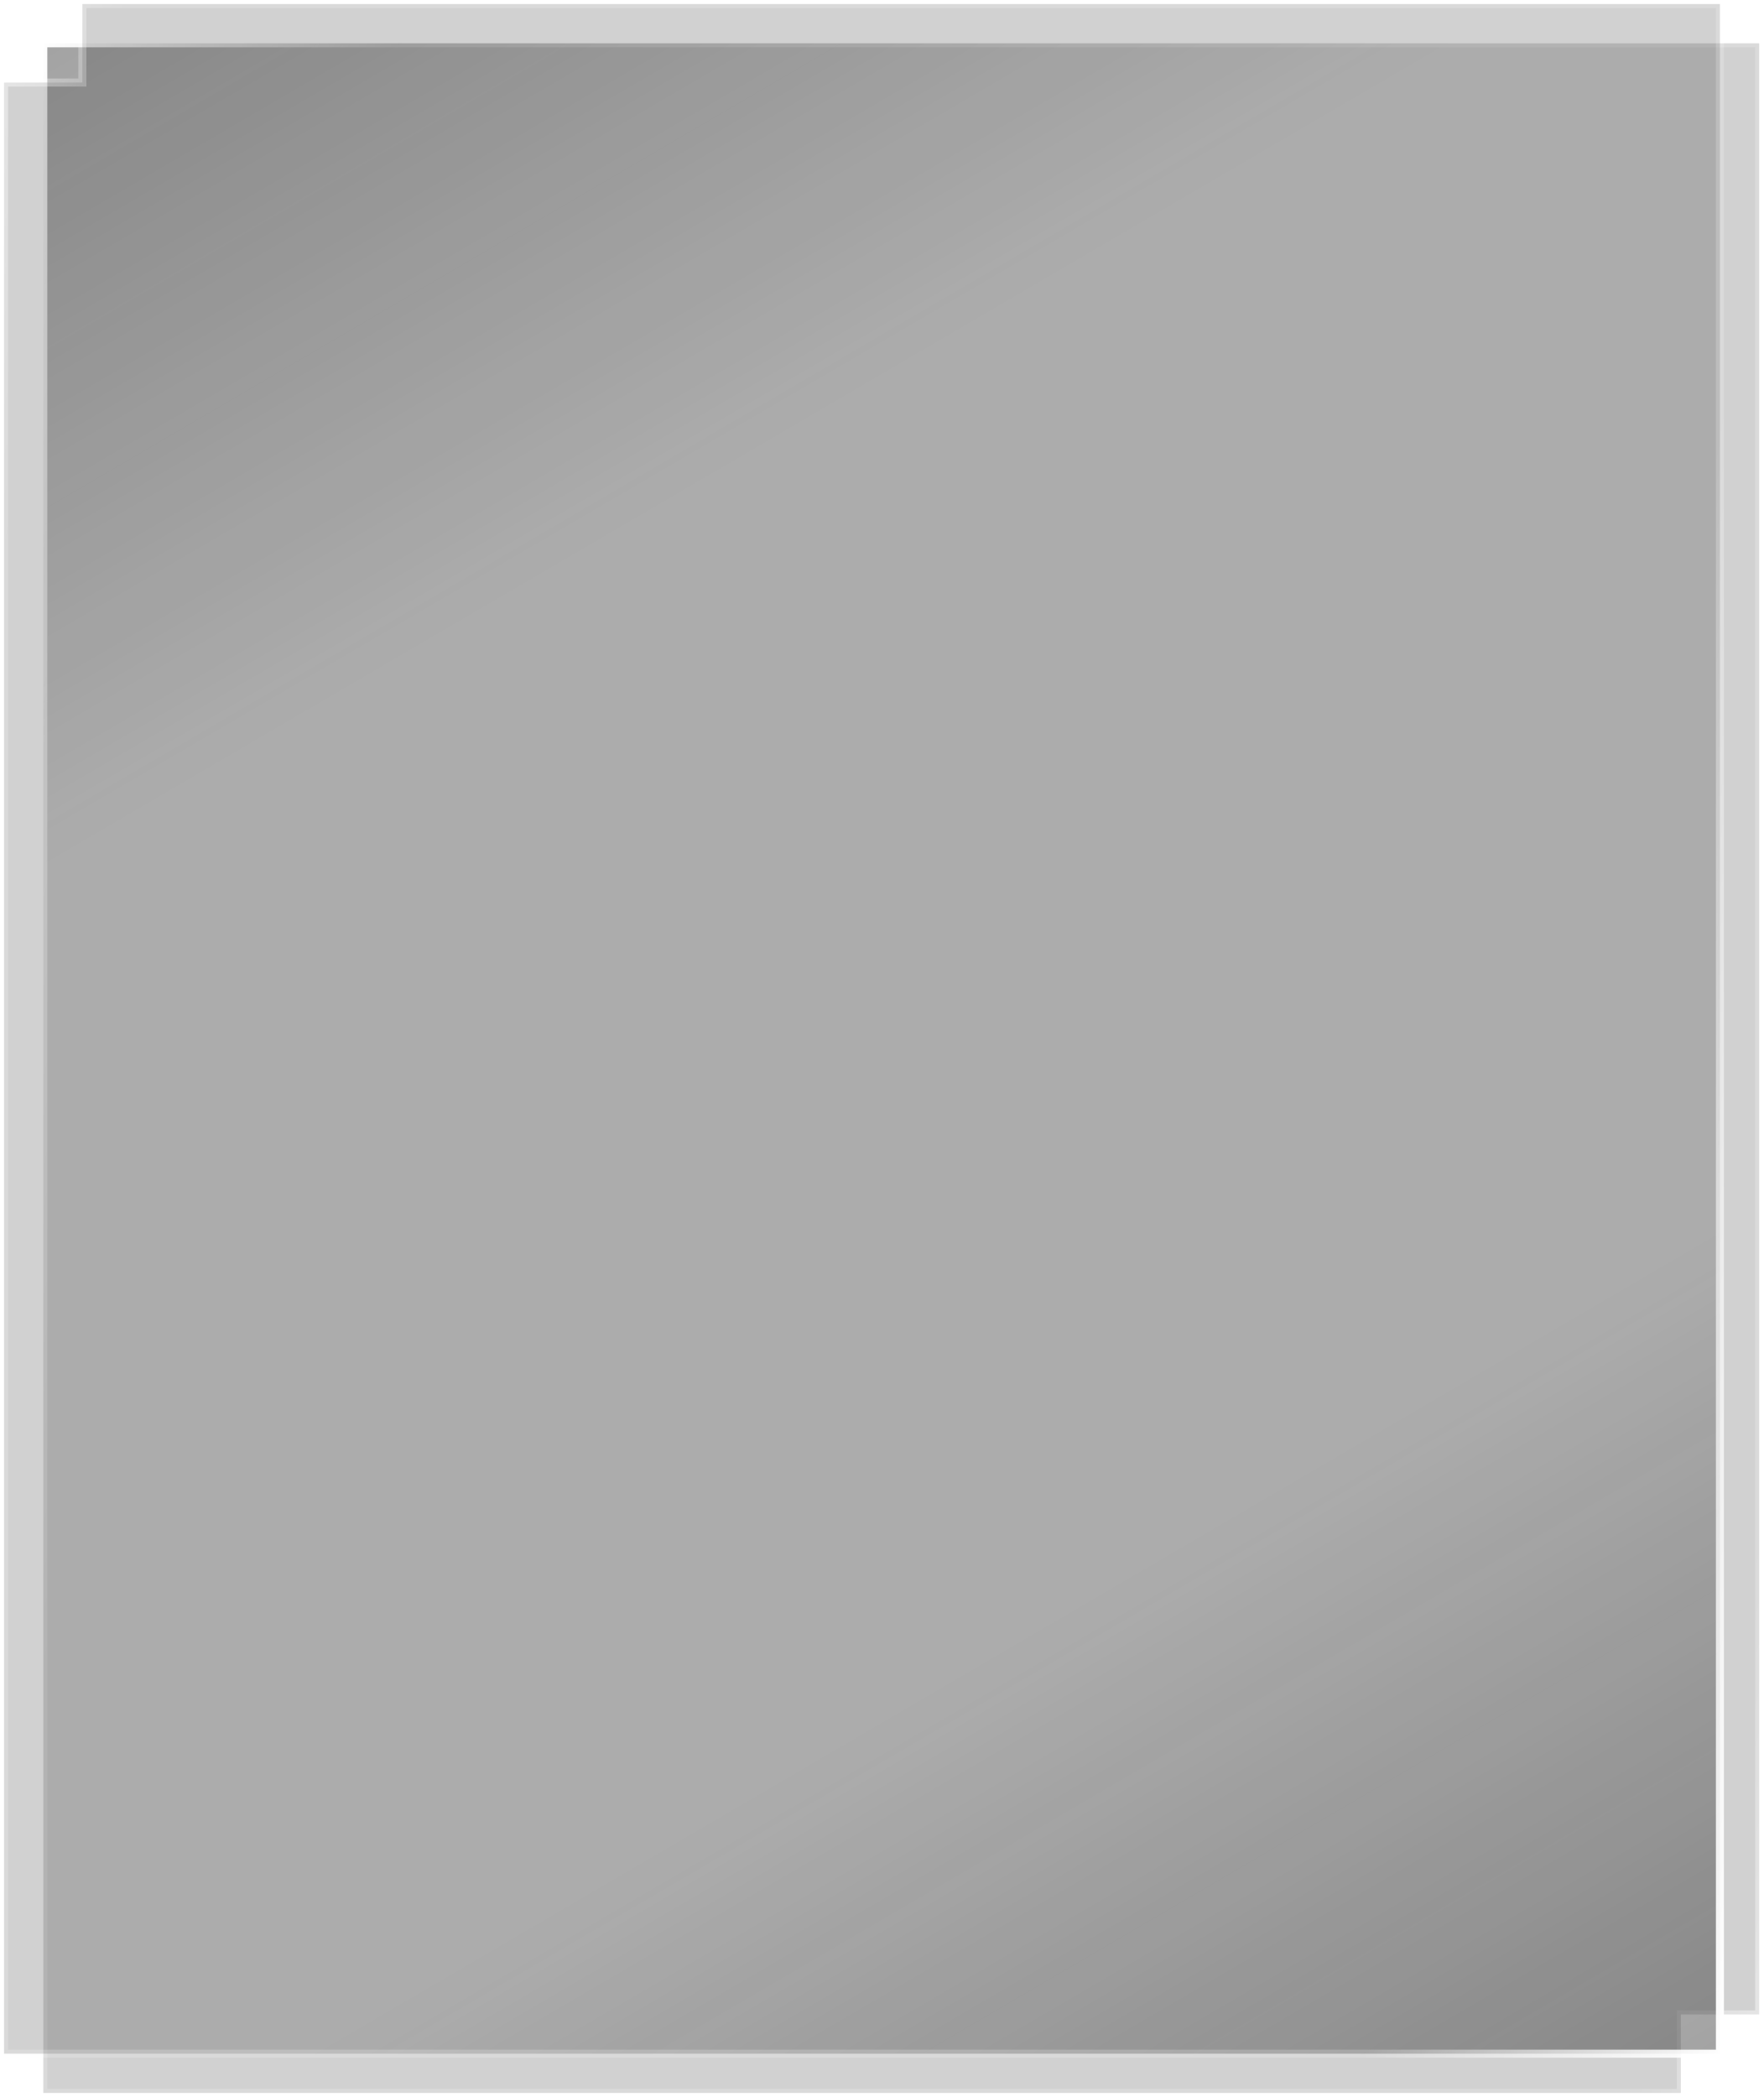
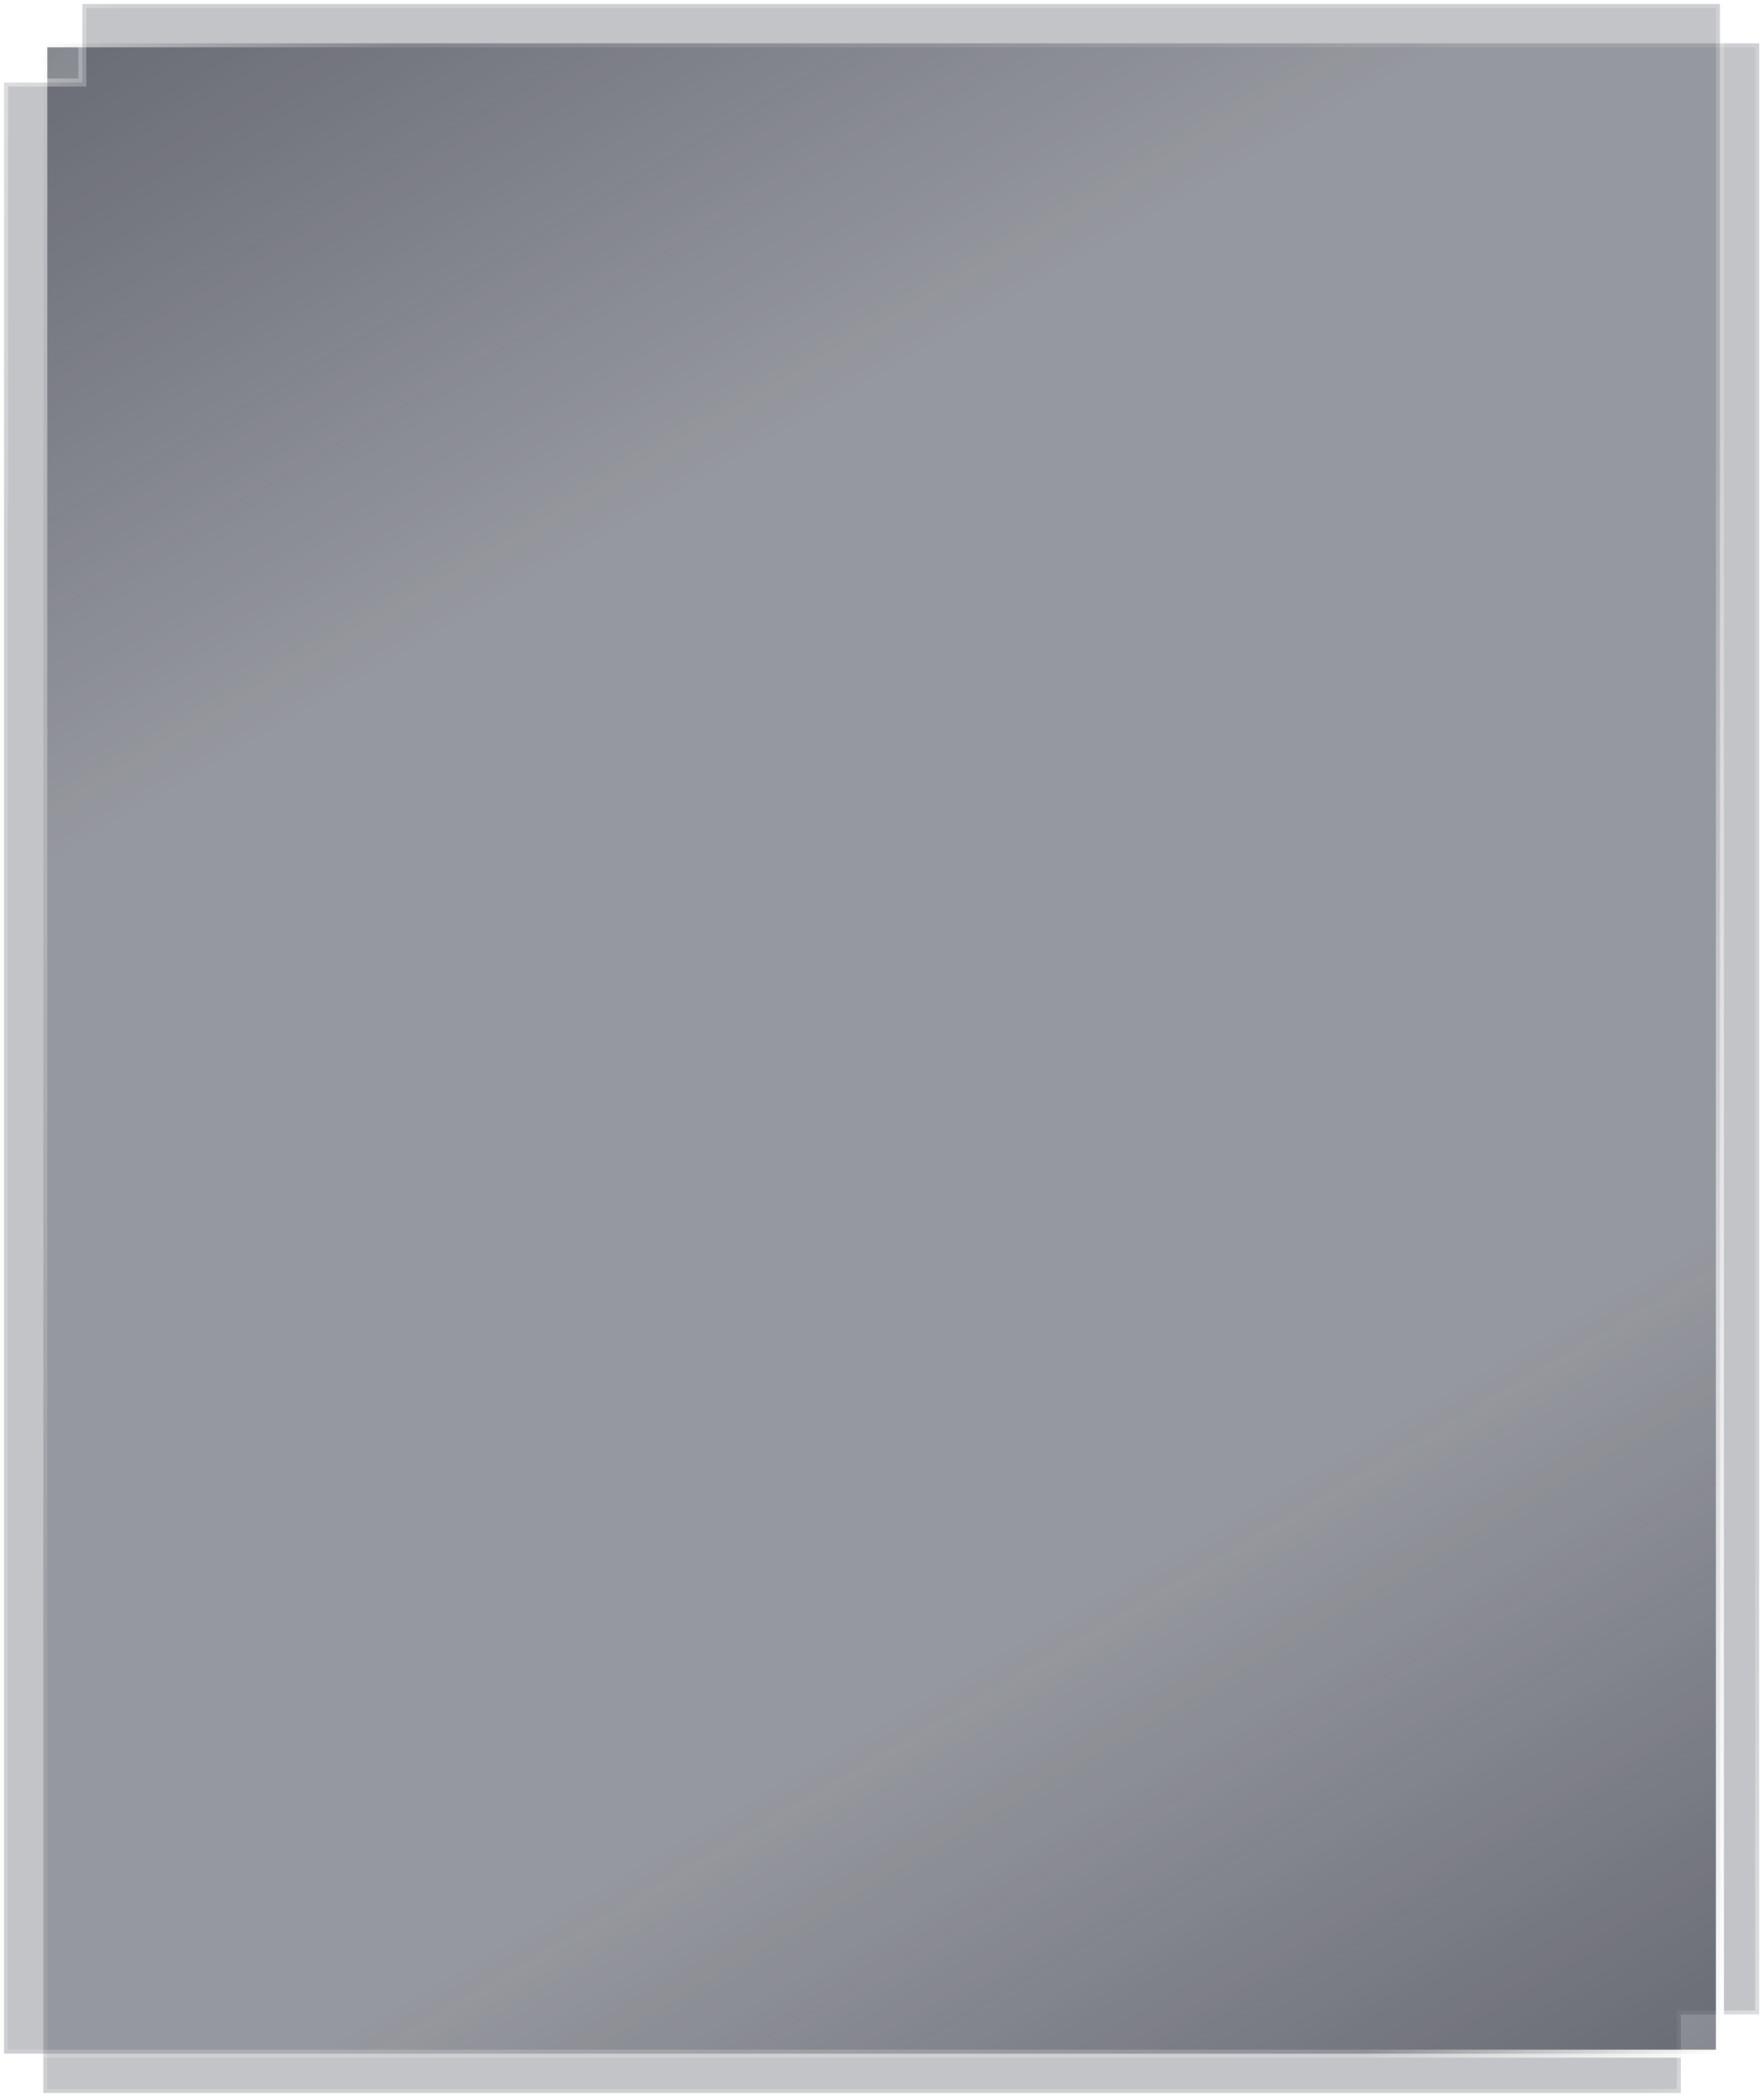
<svg xmlns="http://www.w3.org/2000/svg" width="449" height="534" viewBox="0 0 449 534" fill="none">
  <path d="M11.023 532.977V11.023H447.977V512.977H428.024V532.977H11.023Z" fill="url(#paint0_linear_767_967)" stroke="url(#paint1_linear_767_967)" stroke-width="2.047" />
  <path d="M437.977 1.023V522.977H1.023V21.023H20.976V1.023H437.977Z" fill="url(#paint2_linear_767_967)" stroke="url(#paint3_linear_767_967)" stroke-width="2.047" />
  <defs>
    <linearGradient id="paint0_linear_767_967" x1="443.489" y1="804.94" x2="-11.639" y2="26.458" gradientUnits="userSpaceOnUse">
-       <stop stop-color="#1A1A1A" stop-opacity="0.4" />
-       <stop offset="0.2" stop-color="#1A1A1A" stop-opacity="0.2" />
-       <stop offset="0.8" stop-color="#1A1A1A" stop-opacity="0.2" />
-       <stop offset="1" stop-color="#1A1A1A" stop-opacity="0.4" />
+       <stop stop-color="#111523" stop-opacity="0.5" />
+       <stop offset="0.2" stop-color="#111523" stop-opacity="0.25" />
+       <stop offset="0.8" stop-color="#111523" stop-opacity="0.25" />
+       <stop offset="1" stop-color="#111523" stop-opacity="0.5" />
    </linearGradient>
    <linearGradient id="paint1_linear_767_967" x1="450" y1="804.433" x2="-135.641" y2="676.572" gradientUnits="userSpaceOnUse">
      <stop stop-color="white" />
      <stop offset="0.15" stop-color="white" stop-opacity="0.2" />
      <stop offset="0.85" stop-color="white" stop-opacity="0.2" />
      <stop offset="1" stop-color="white" />
    </linearGradient>
    <linearGradient id="paint2_linear_767_967" x1="5.511" y1="-270.94" x2="460.639" y2="507.542" gradientUnits="userSpaceOnUse">
-       <stop stop-color="#1A1A1A" stop-opacity="0.4" />
-       <stop offset="0.2" stop-color="#1A1A1A" stop-opacity="0.2" />
-       <stop offset="0.8" stop-color="#1A1A1A" stop-opacity="0.2" />
-       <stop offset="1" stop-color="#1A1A1A" stop-opacity="0.4" />
+       <stop stop-color="#111523" stop-opacity="0.5" />
+       <stop offset="0.2" stop-color="#111523" stop-opacity="0.25" />
+       <stop offset="0.8" stop-color="#111523" stop-opacity="0.25" />
+       <stop offset="1" stop-color="#111523" stop-opacity="0.5" />
    </linearGradient>
    <linearGradient id="paint3_linear_767_967" x1="-1" y1="-270.433" x2="584.641" y2="-142.572" gradientUnits="userSpaceOnUse">
      <stop stop-color="white" />
      <stop offset="0.15" stop-color="white" stop-opacity="0.2" />
      <stop offset="0.85" stop-color="white" stop-opacity="0.2" />
      <stop offset="1" stop-color="white" />
    </linearGradient>
  </defs>
</svg>
